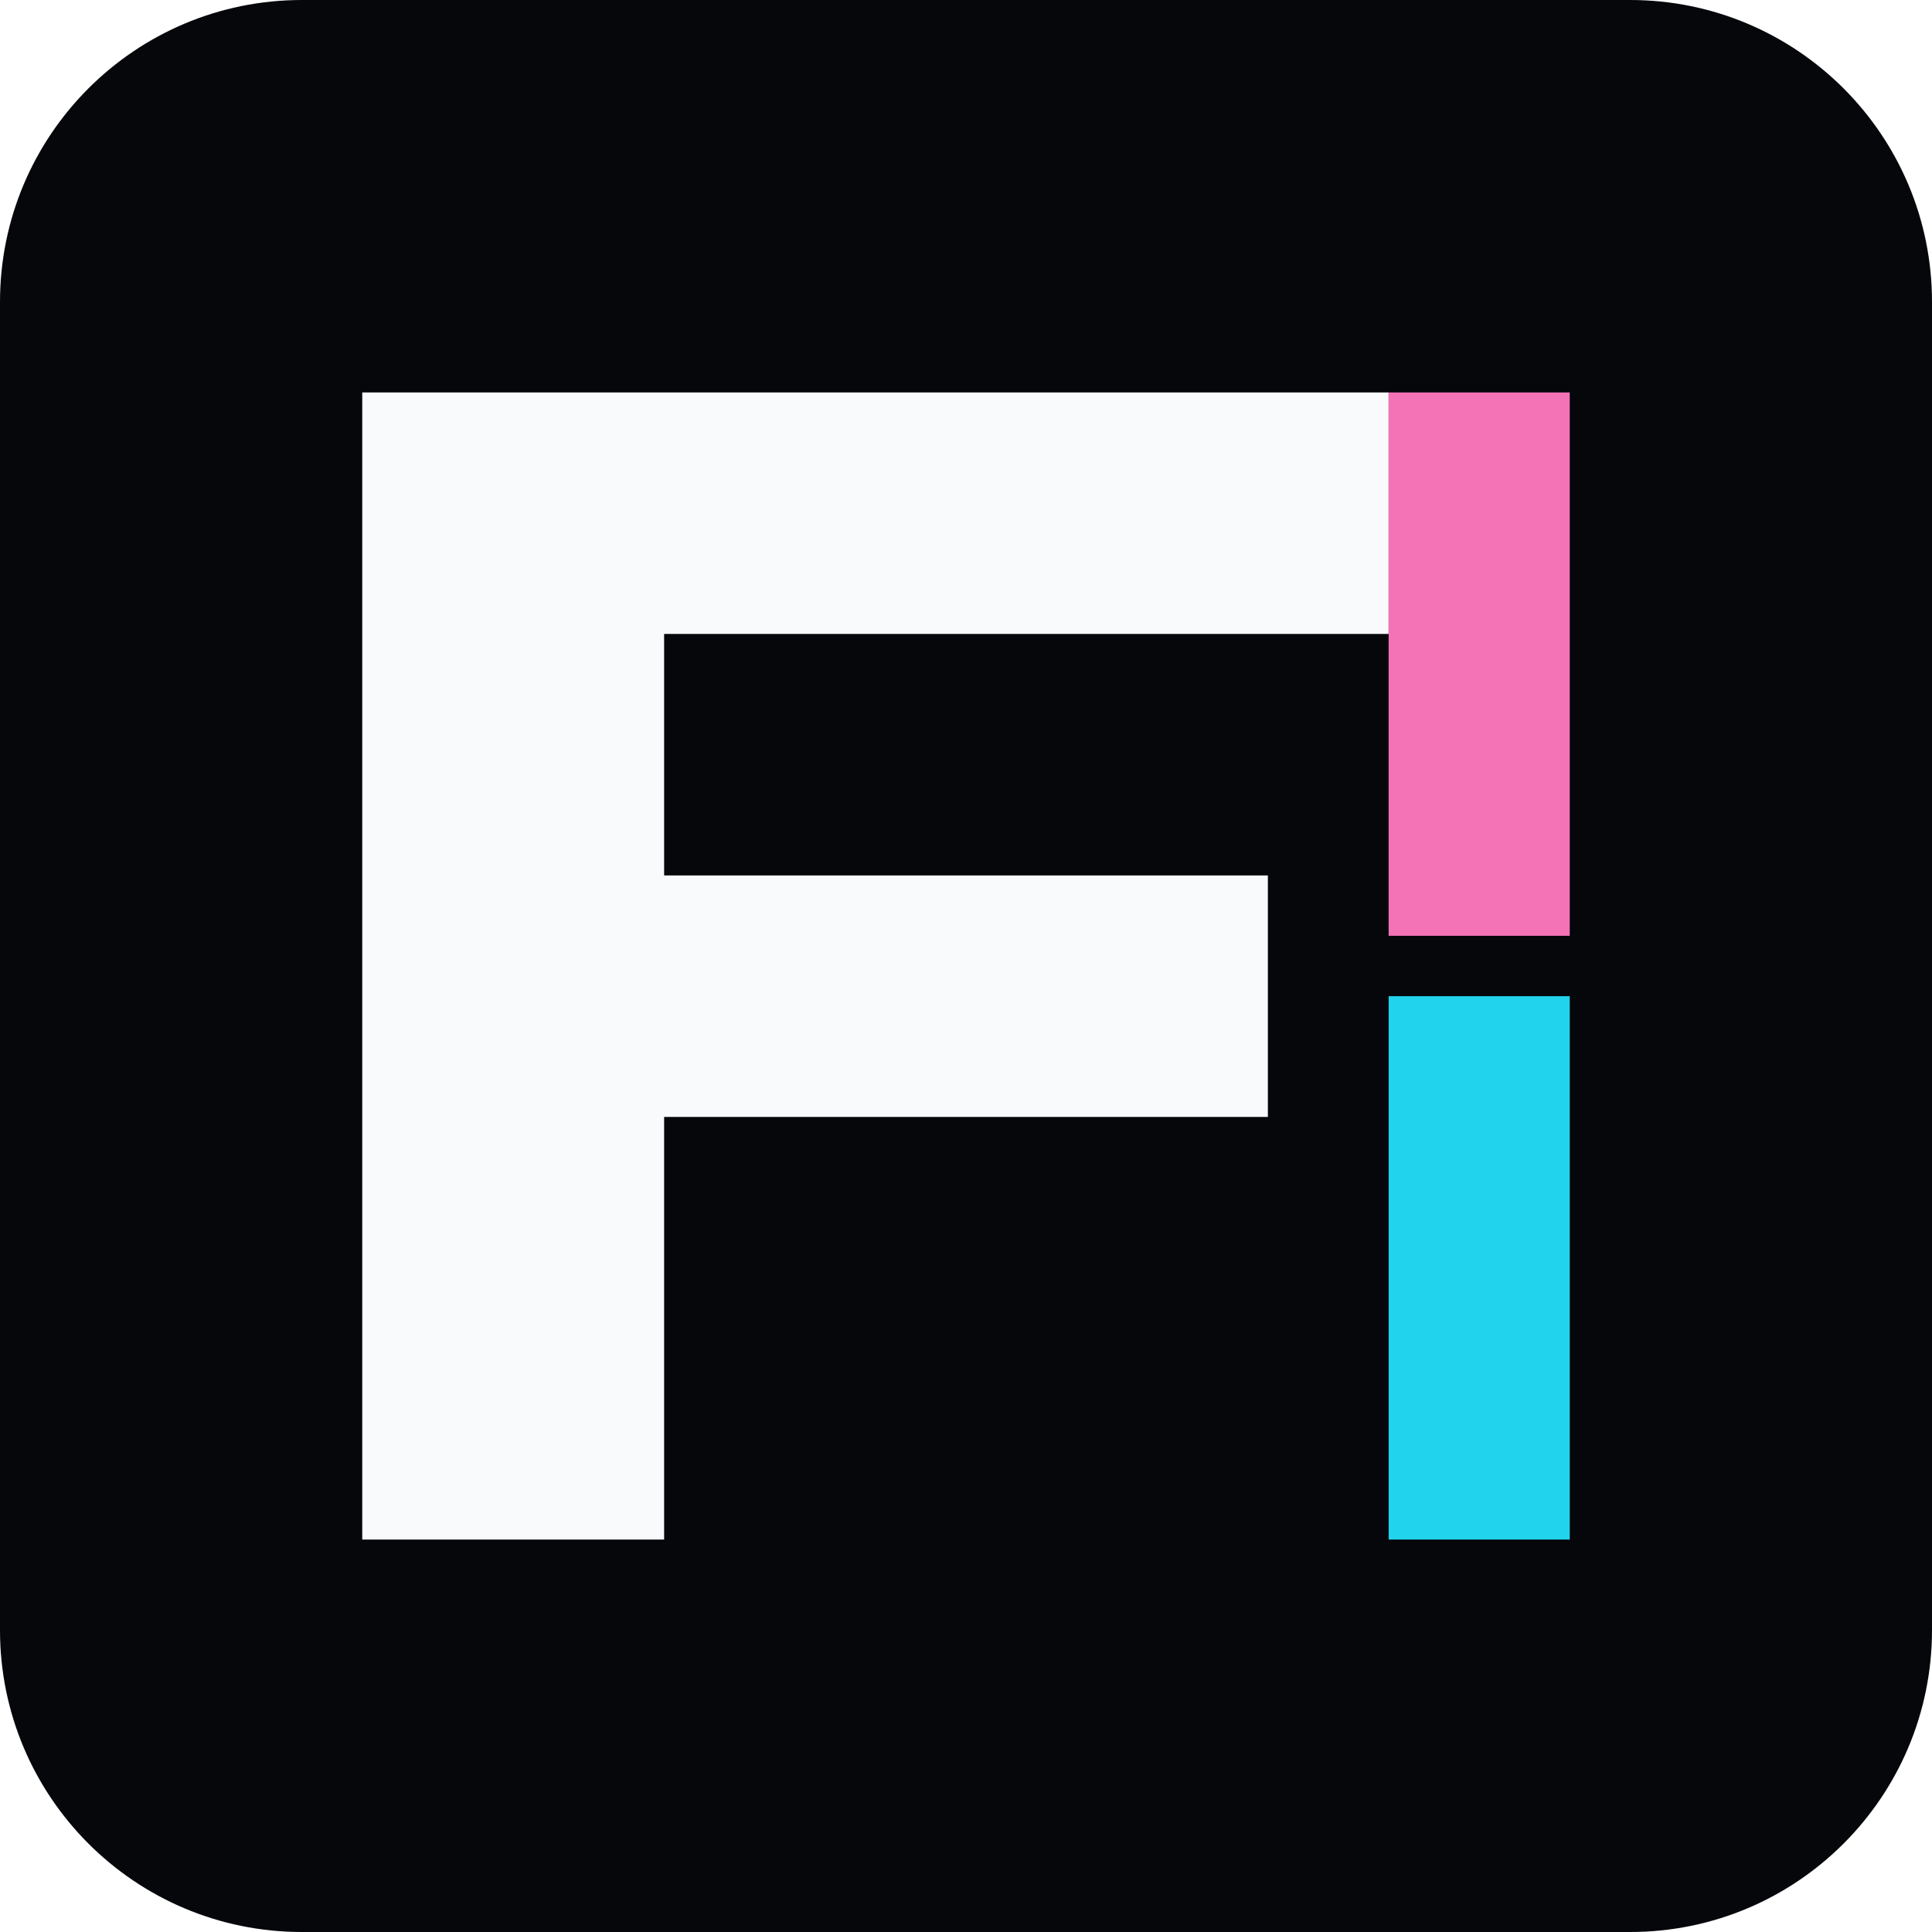
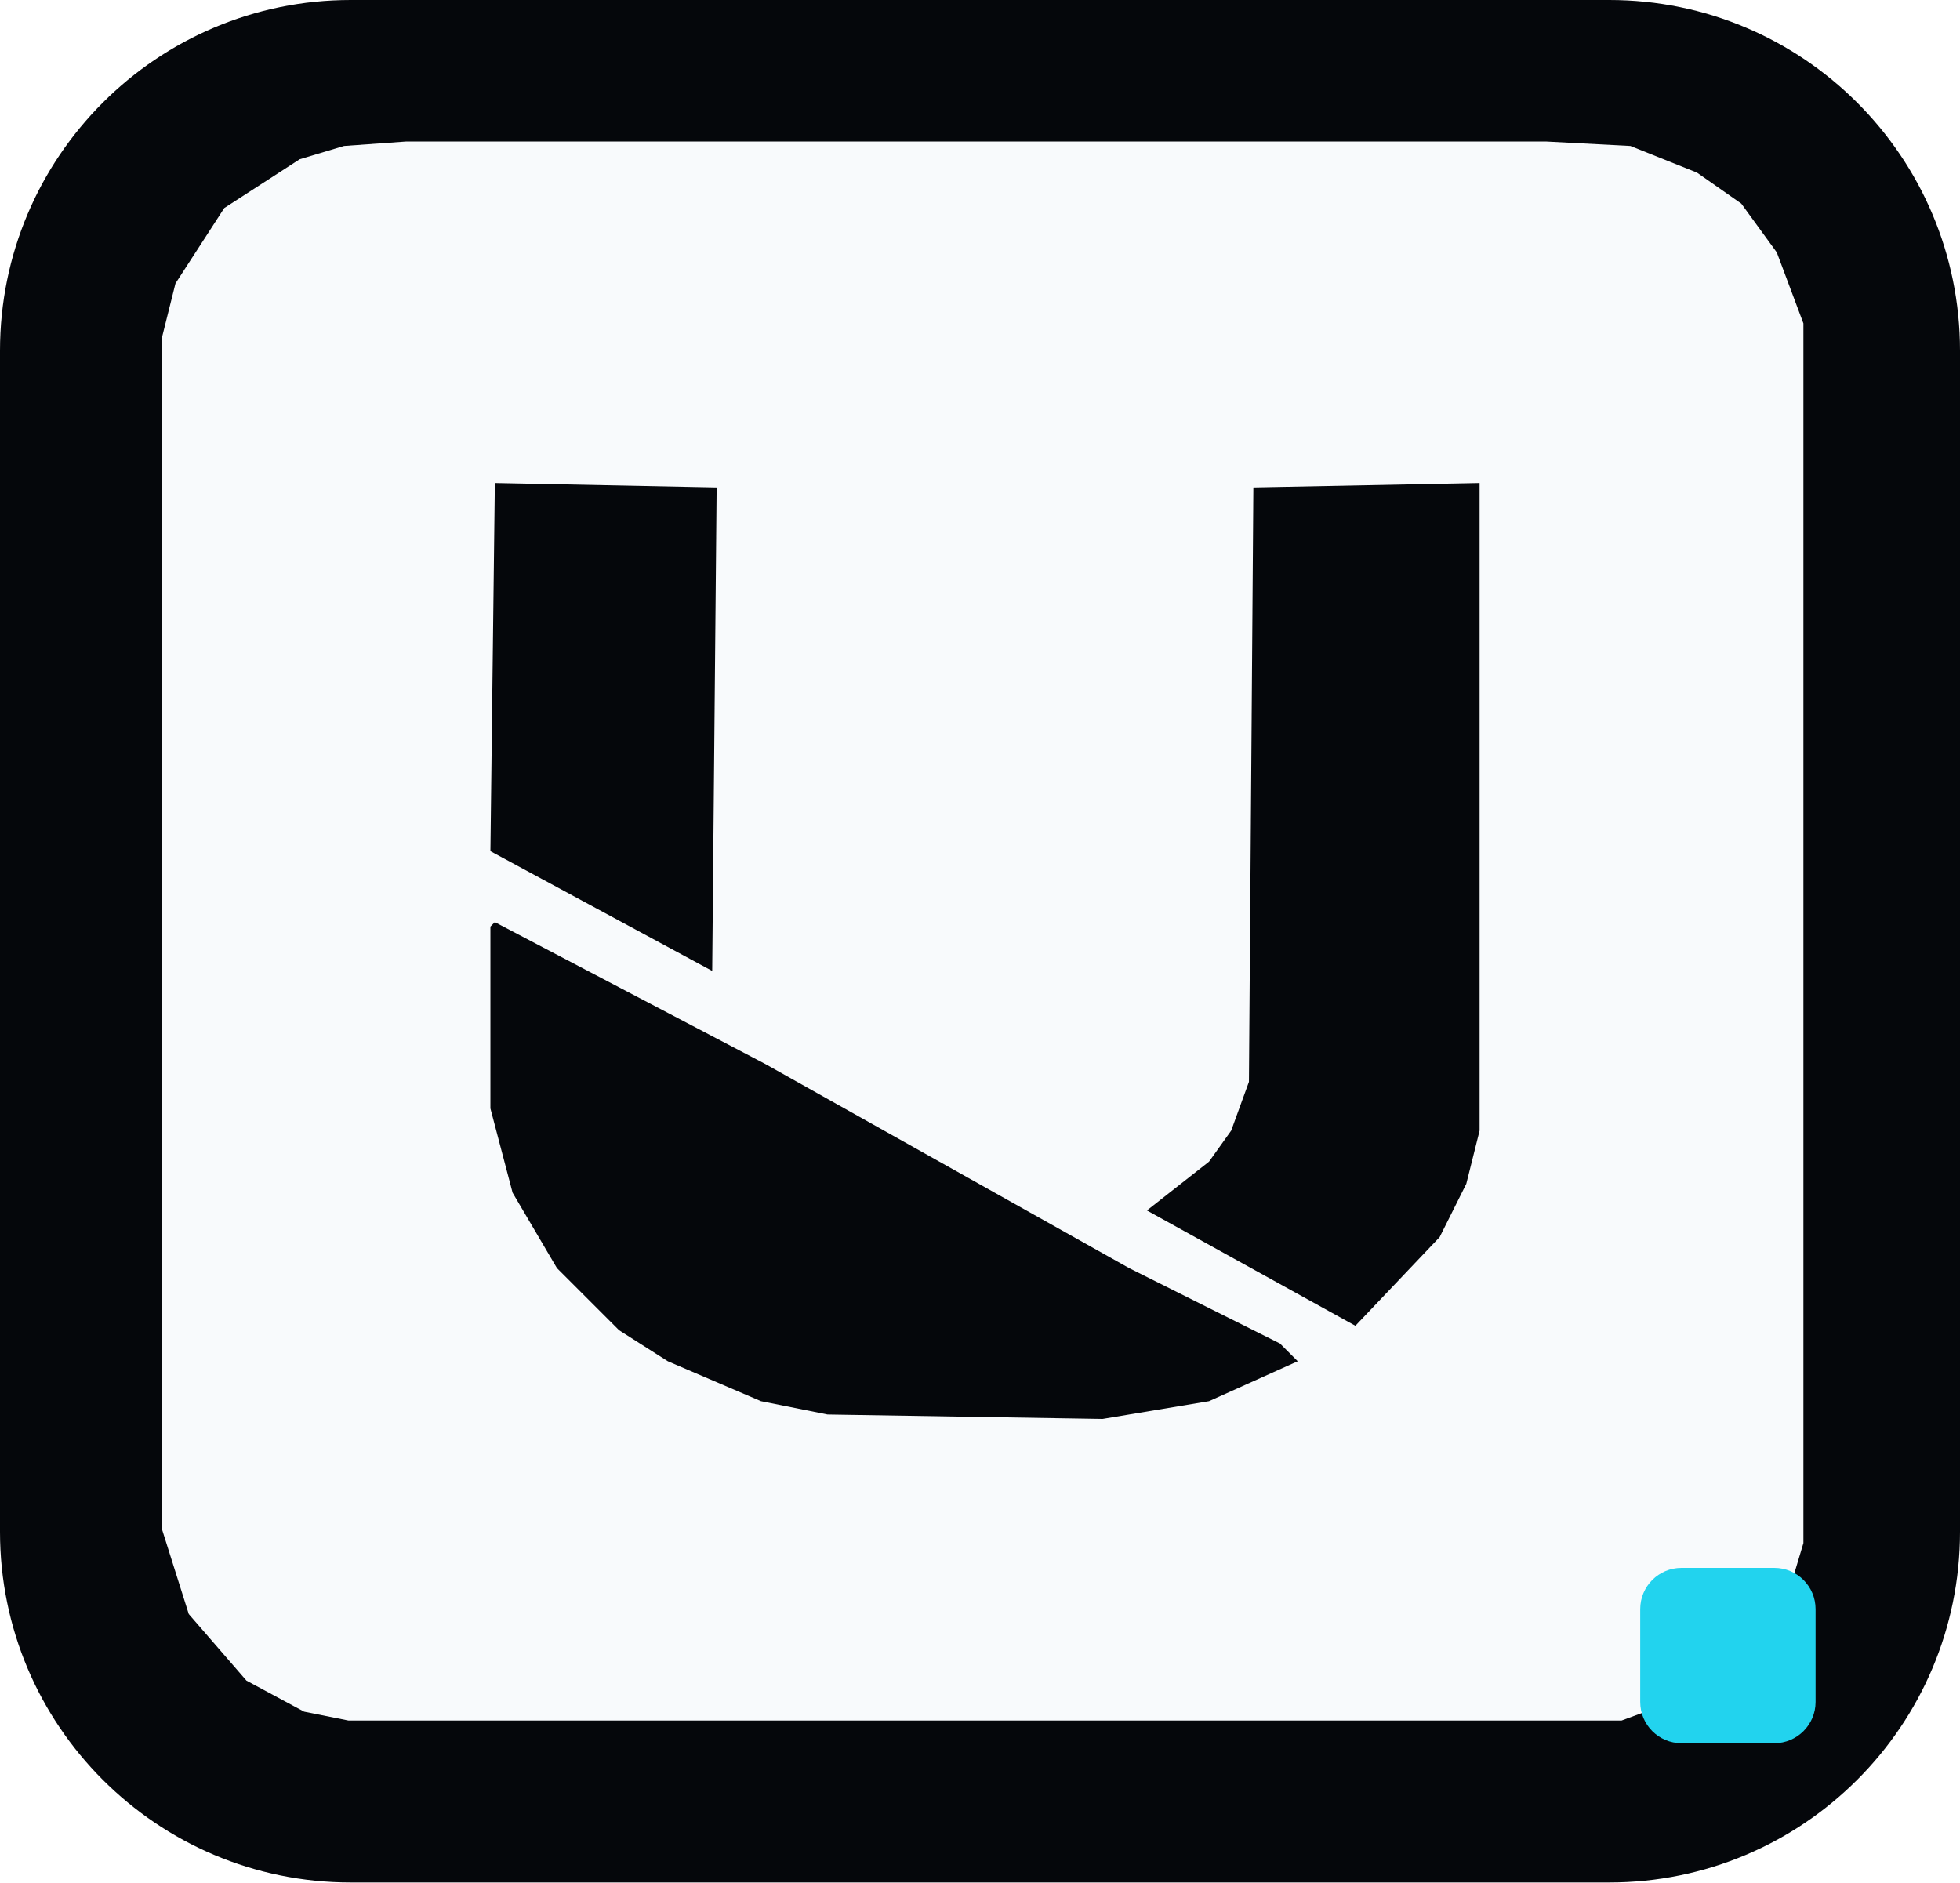
- <svg xmlns="http://www.w3.org/2000/svg" viewBox="0 0 64 64">
-   <rect width="64" height="64" rx="10" fill="#05070b" />
-   <path d="M12 13h34v8H22v8h20v8H22v14H12z" fill="#f8fafc" />
-   <path d="M46 13h6v18h-6z" fill="#f472b6" />
-   <path d="M46 33h6v18h-6z" fill="#22d3ee" />
+ <svg xmlns="http://www.w3.org/2000/svg" viewBox="0 0 380 365" role="img" aria-label="UNSAID">
+   <rect width="380" height="365" rx="68" fill="#05070b" />
+   <g transform="translate(28 24) scale(.86)">
+     <path fill="#f8fafc" fill-rule="evenodd" d="M 78 181 L 79 180 L 140 212 L 222 258 L 256 275 L 260 279 L 240 288 L 216 292 L 154 291 L 139 288 L 118 279 L 107 272 L 93 258 L 83 241 L 78 222 Z M 301 81 L 301 227 L 298 239 L 292 251 L 273 271 L 226 245 L 240 234 L 245 227 L 249 216 L 250 82 Z M 79 81 L 129 82 L 128 191 L 78 164 Z M 18 19 L 7 36 L 4 48 L 4 317 L 10 336 L 23 351 L 36 358 L 46 360 L 333 360 L 352 353 L 364 342 L 371 330 L 374 320 L 374 45 L 368 29 L 360 18 L 350 11 L 335 5 L 316 4 L 59 4 L 45 5 L 35 8 Z" />
+   </g>
+   <rect x="318" y="304" width="34" height="34" rx="8" fill="#22d3ee" />
</svg>
